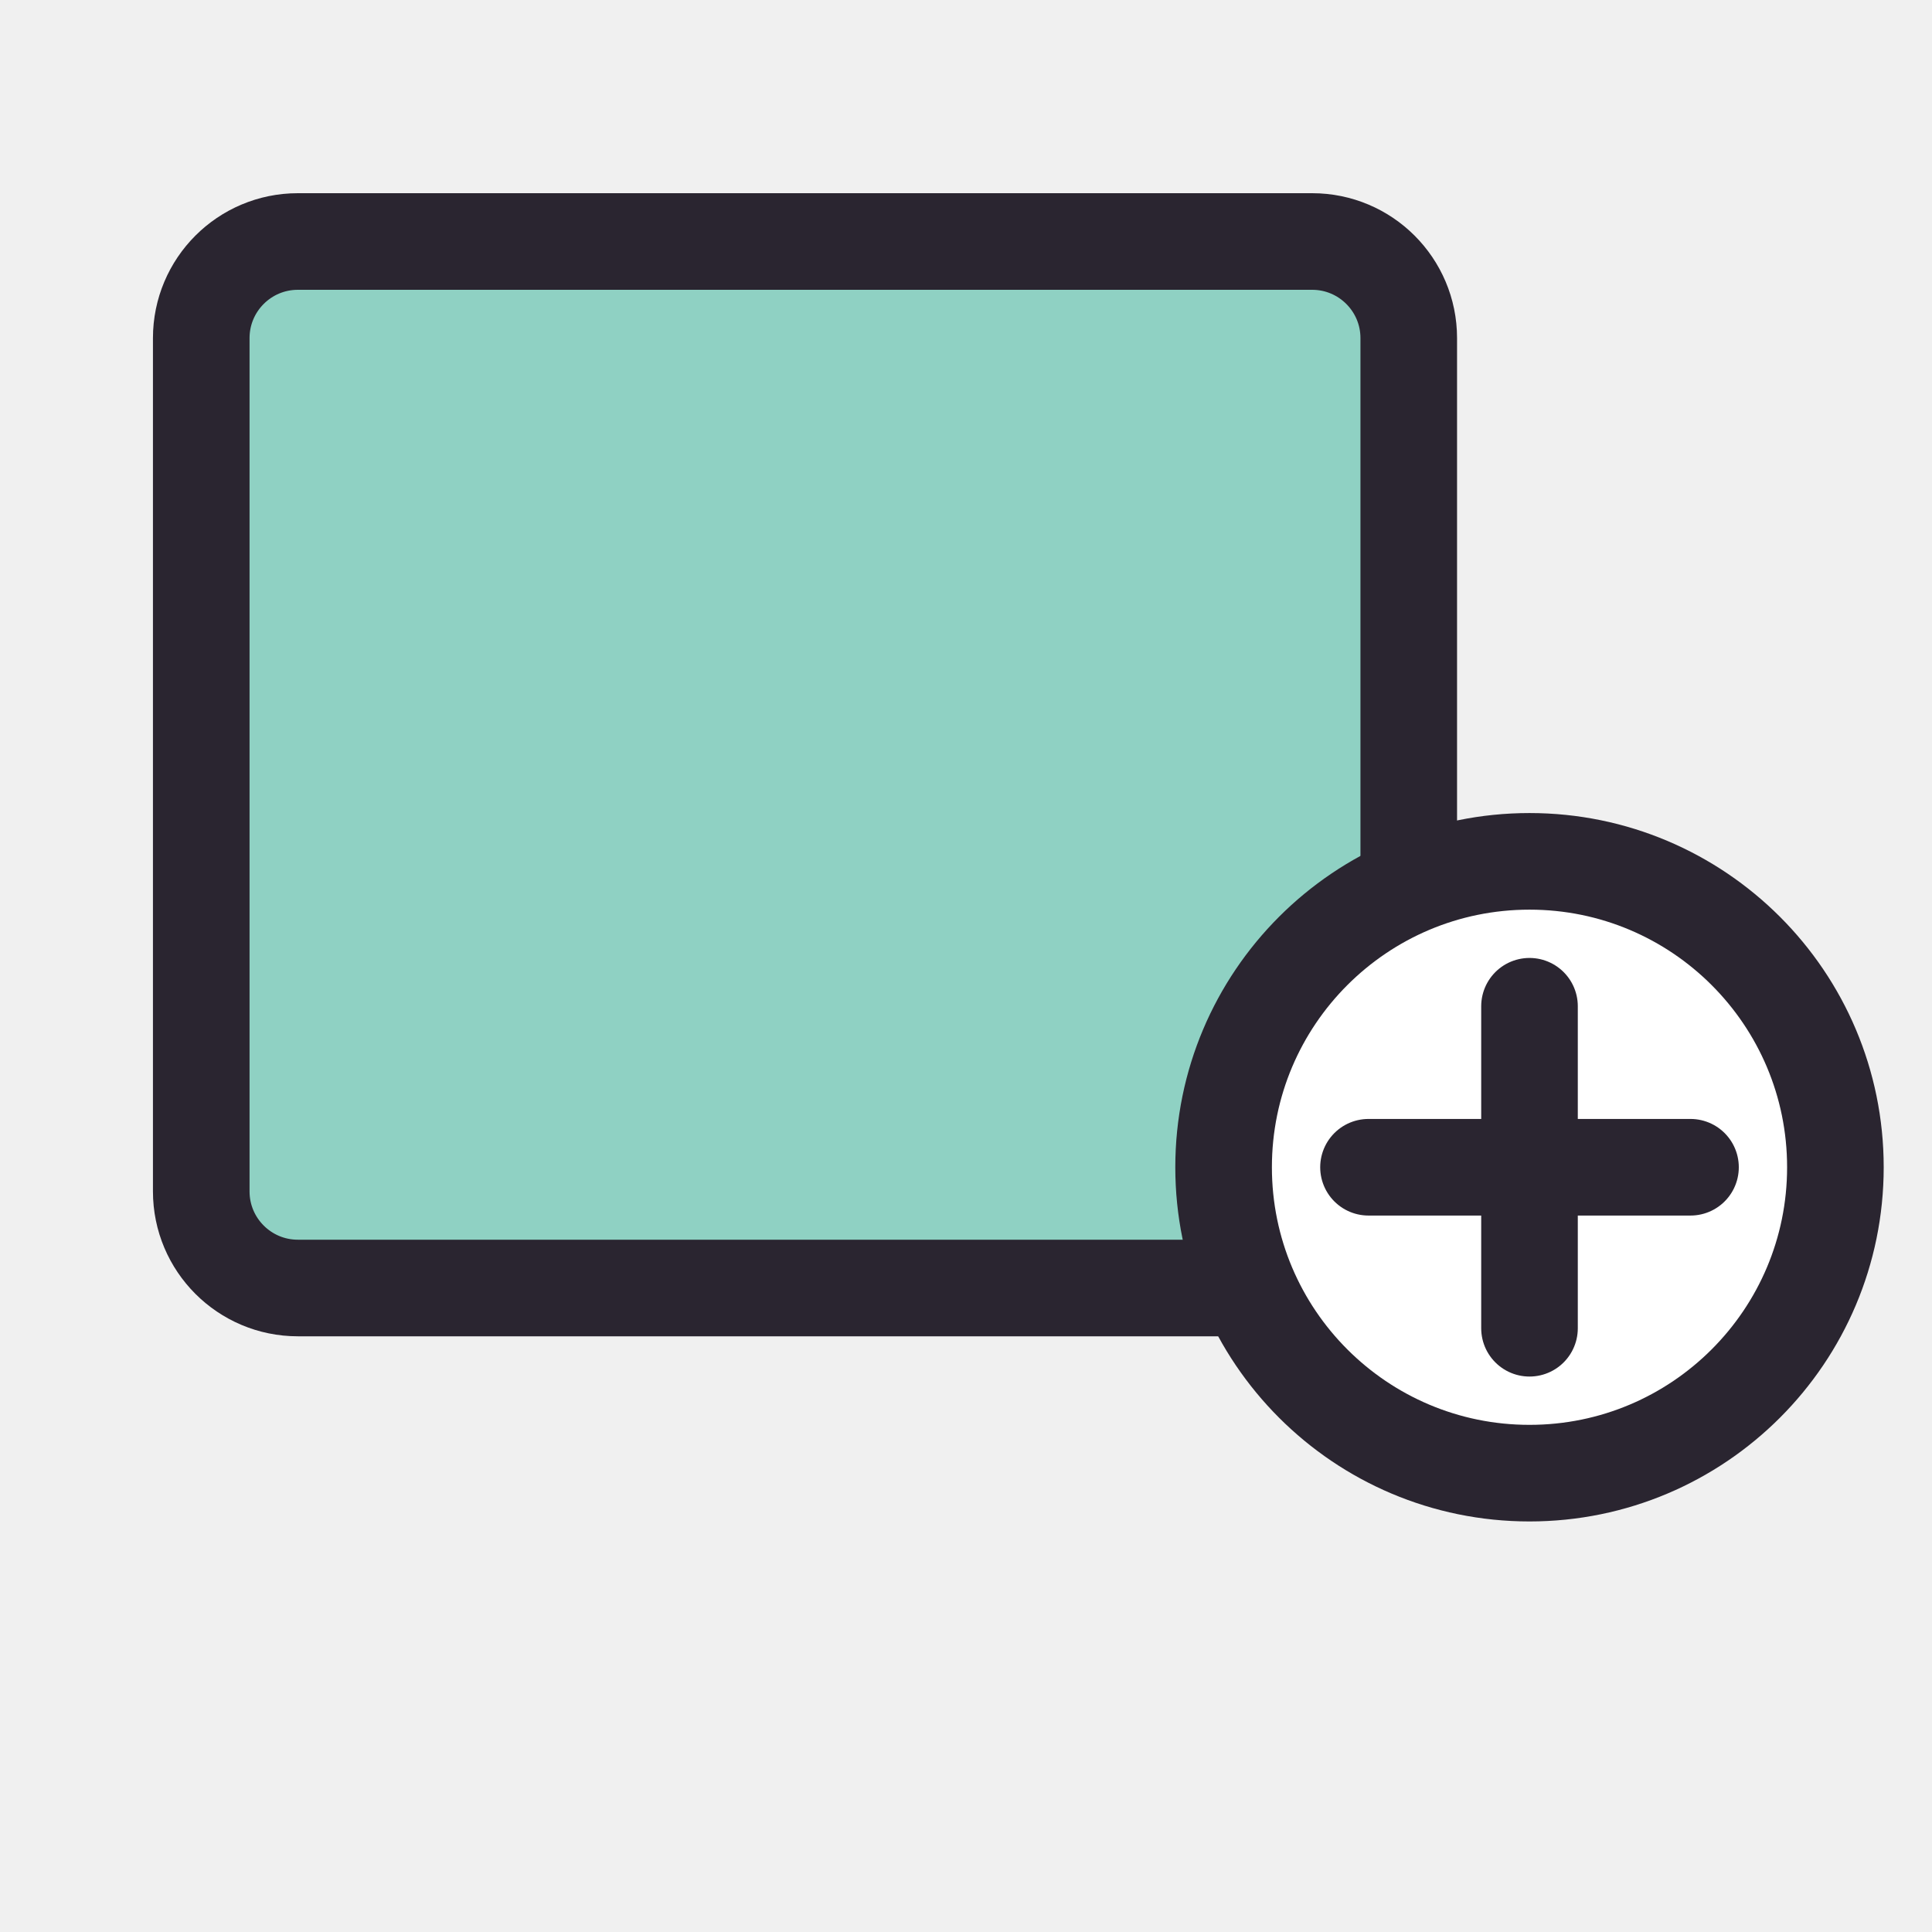
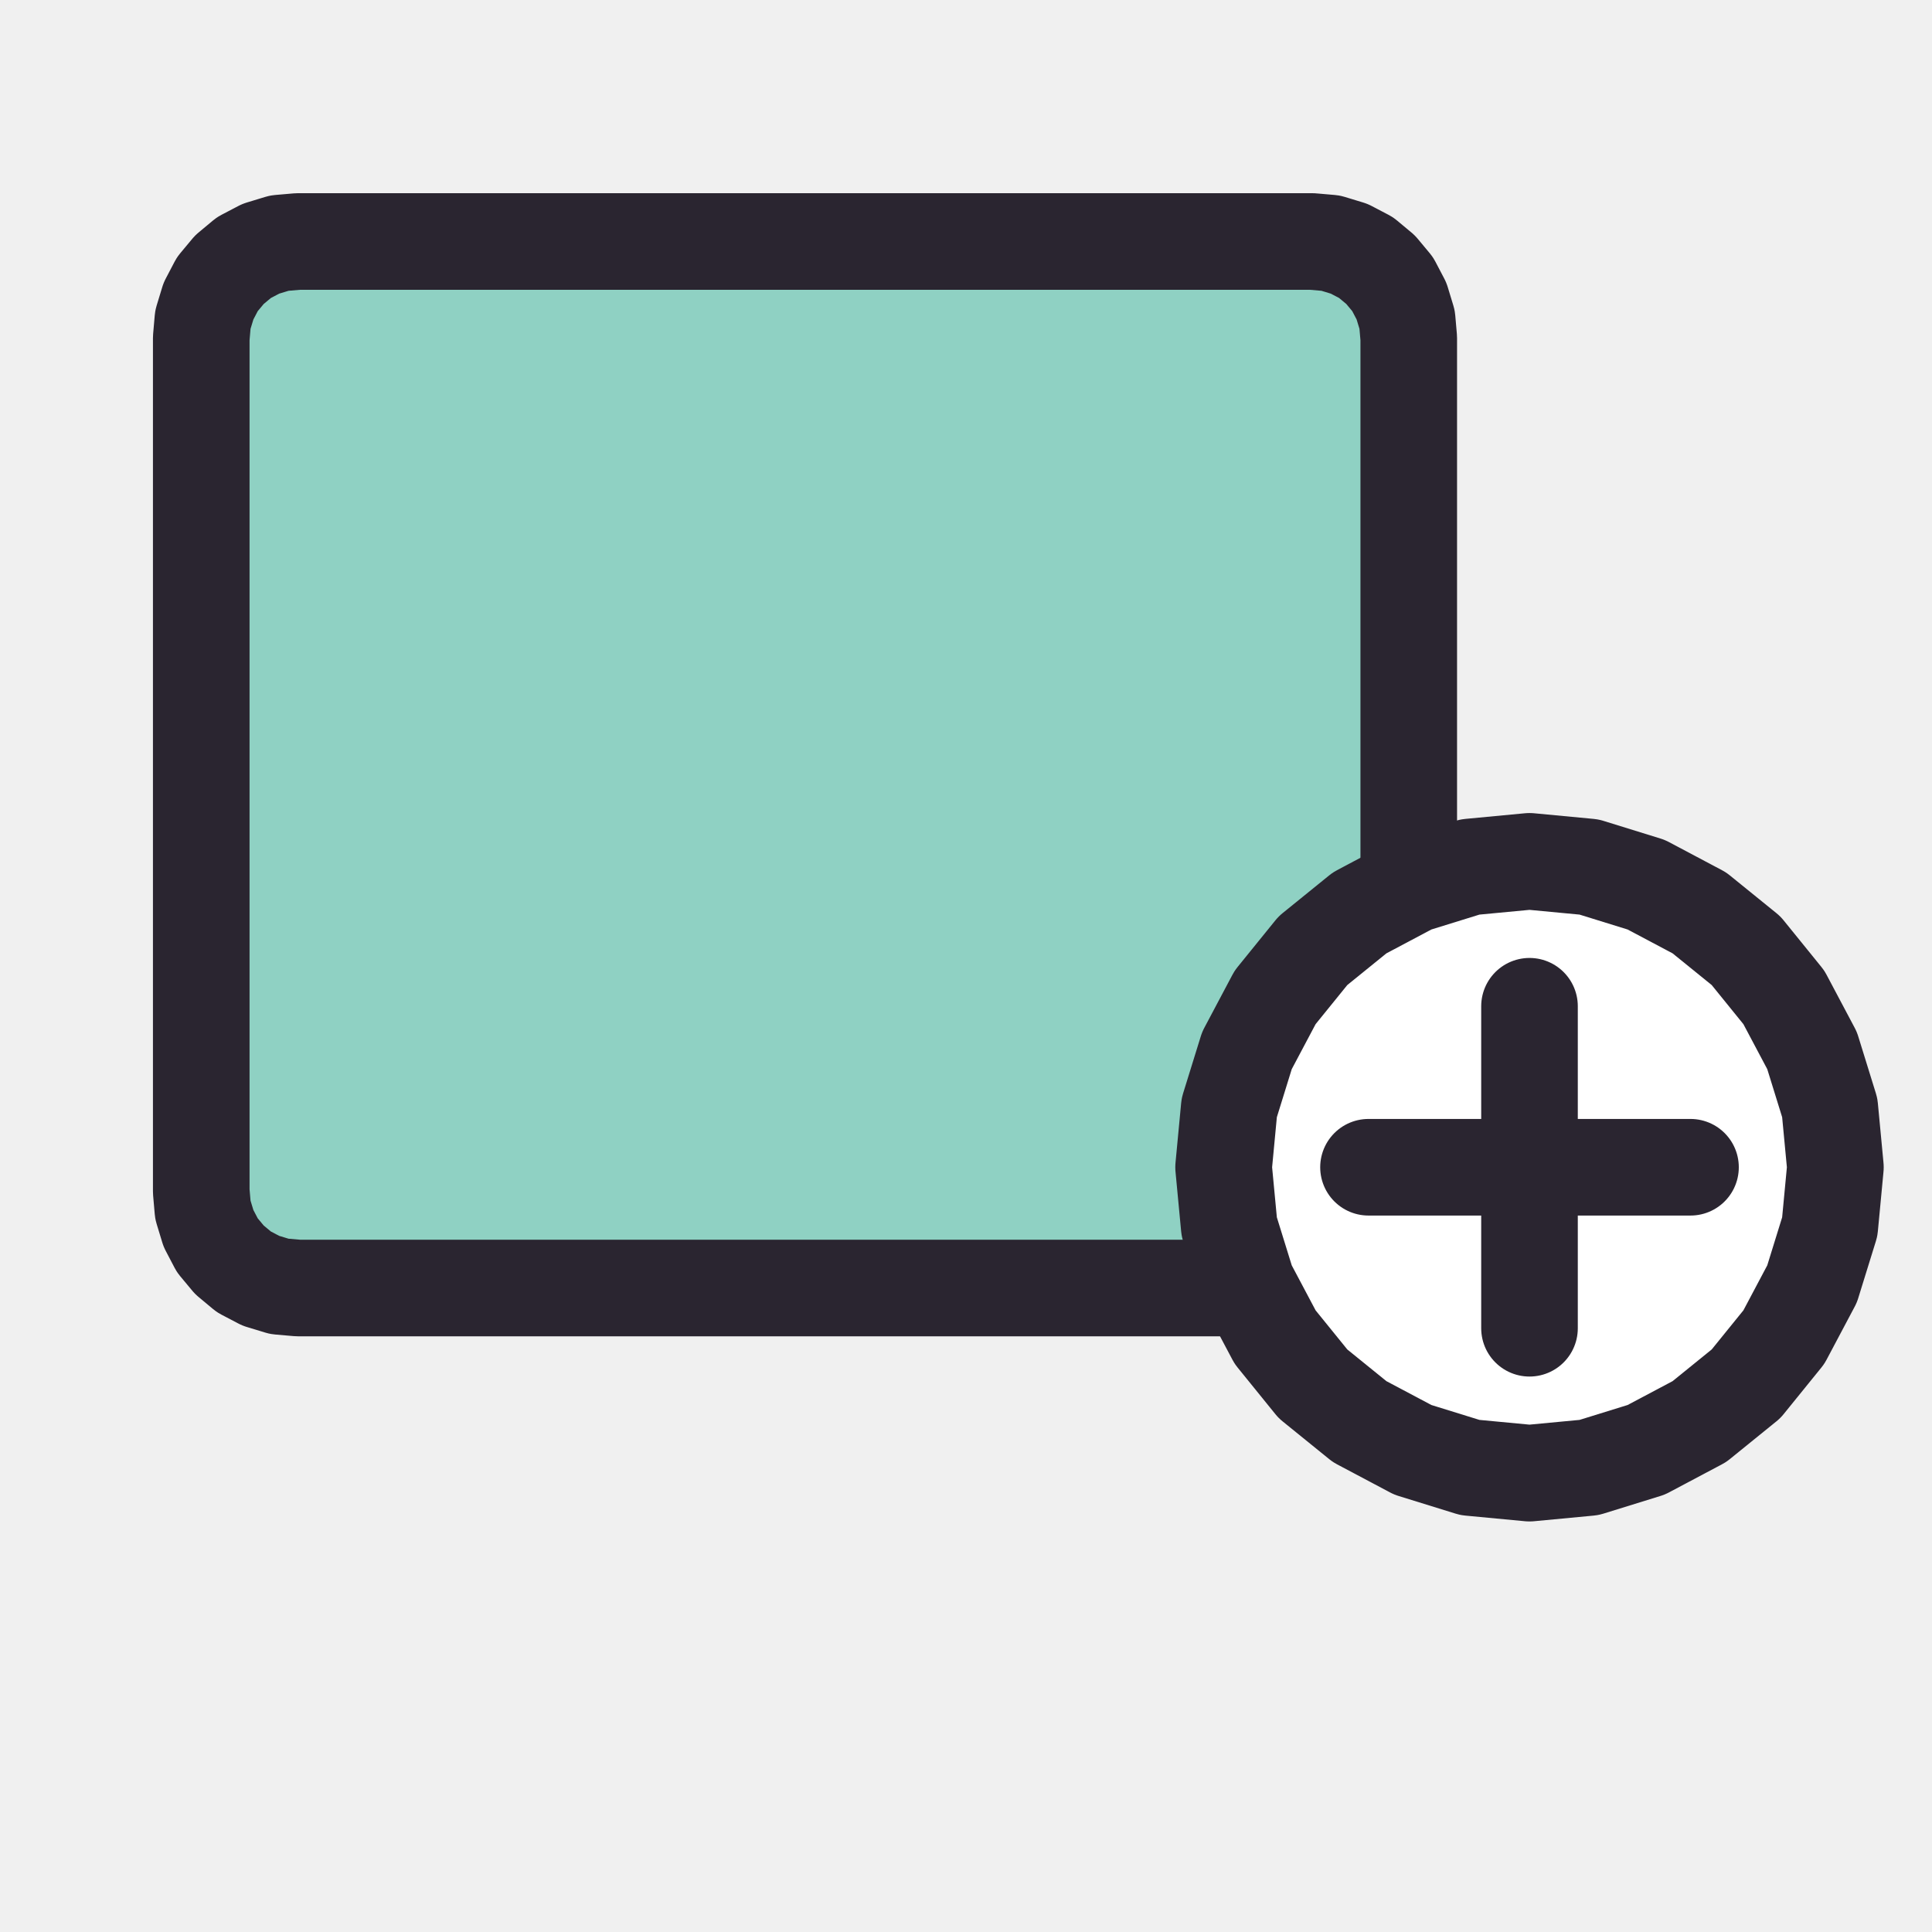
<svg xmlns="http://www.w3.org/2000/svg" viewBox="0 0 24 24">
-   <rect x="2.5" y="3" width="15" height="13" rx="1.2" fill="#8fd1c3" stroke="#2a2530" stroke-width="1.2" stroke-linecap="round" stroke-linejoin="round" />
-   <circle cx="19" cy="14.5" r="3.8" fill="#ffffff" stroke="#2a2530" stroke-width="1.2" stroke-linecap="round" stroke-linejoin="round" />
-   <line x1="17" y1="14.5" x2="21" y2="14.5" stroke="#2a2530" stroke-width="1.2" stroke-linecap="round" stroke-linejoin="round" />
-   <line x1="19" y1="12.5" x2="19" y2="16.5" stroke="#2a2530" stroke-width="1.2" stroke-linecap="round" stroke-linejoin="round" />
+   <path d="M16.30 3.00 L16.53 3.02 L16.76 3.09 L16.97 3.20 L17.15 3.35 L17.30 3.53 L17.41 3.74 L17.48 3.97 L17.50 4.20 L17.50 14.80 L17.48 15.03 L17.41 15.26 L17.30 15.47 L17.15 15.65 L16.97 15.80 L16.76 15.91 L16.53 15.98 L16.30 16.00 L3.70 16.00 L3.47 15.98 L3.24 15.91 L3.03 15.80 L2.85 15.65 L2.70 15.47 L2.59 15.26 L2.52 15.03 L2.50 14.80 L2.50 4.20 L2.52 3.97 L2.59 3.74 L2.70 3.53 L2.85 3.35 L3.03 3.20 L3.24 3.09 L3.47 3.02 L3.70 3.00 Z" fill="#8fd1c3" />
+   <path d="M16.30 3.00 L16.53 3.02 L16.76 3.09 L16.97 3.20 L17.15 3.35 L17.30 3.53 L17.41 3.74 L17.48 3.97 L17.50 4.20 L17.50 14.80 L17.48 15.03 L17.41 15.26 L17.30 15.47 L17.15 15.65 L16.97 15.80 L16.76 15.91 L16.53 15.98 L16.30 16.00 L3.70 16.00 L3.47 15.98 L3.24 15.91 L3.03 15.80 L2.85 15.65 L2.70 15.47 L2.59 15.26 L2.52 15.03 L2.50 14.80 L2.50 4.20 L2.52 3.97 L2.59 3.74 L2.70 3.53 L2.85 3.35 L3.03 3.20 L3.24 3.09 L3.47 3.02 L3.70 3.00 L16.30 3.00" fill="none" stroke="#2a2530" stroke-width="1.2" stroke-linecap="round" stroke-linejoin="round" />
+   <path d="M22.80 14.50 L22.73 15.24 L22.51 15.95 L22.16 16.61 L21.69 17.19 L21.11 17.66 L20.45 18.01 L19.74 18.23 L19.00 18.30 L18.26 18.23 L17.55 18.01 L16.89 17.66 L16.31 17.19 L15.84 16.61 L15.49 15.95 L15.27 15.24 L15.20 14.50 L15.27 13.76 L15.49 13.05 L15.84 12.39 L16.31 11.81 L16.89 11.34 L17.55 10.99 L18.26 10.77 L19.00 10.70 L19.74 10.77 L20.45 10.99 L21.11 11.34 L21.69 11.81 L22.16 12.39 L22.51 13.05 L22.73 13.76 Z" fill="#ffffff" />
+   <path d="M22.80 14.50 L22.73 15.24 L22.51 15.95 L22.16 16.61 L21.69 17.19 L21.11 17.66 L20.45 18.01 L19.74 18.23 L19.00 18.30 L18.26 18.23 L17.55 18.01 L16.89 17.66 L16.31 17.19 L15.84 16.61 L15.49 15.95 L15.27 15.24 L15.20 14.50 L15.27 13.76 L15.49 13.05 L15.84 12.39 L16.31 11.81 L16.89 11.34 L17.55 10.99 L18.26 10.77 L19.00 10.70 L19.74 10.77 L20.45 10.99 L21.11 11.34 L21.69 11.81 L22.16 12.39 L22.51 13.05 L22.73 13.76 L22.80 14.50" fill="none" stroke="#2a2530" stroke-width="1.2" stroke-linecap="round" stroke-linejoin="round" />
+   <path d="M17.00 14.50 L21.00 14.50" fill="none" stroke="#2a2530" stroke-width="1.2" stroke-linecap="round" stroke-linejoin="round" />
+   <path d="M19.00 12.50 L19.00 16.50" fill="none" stroke="#2a2530" stroke-width="1.2" stroke-linecap="round" stroke-linejoin="round" />
</svg>
